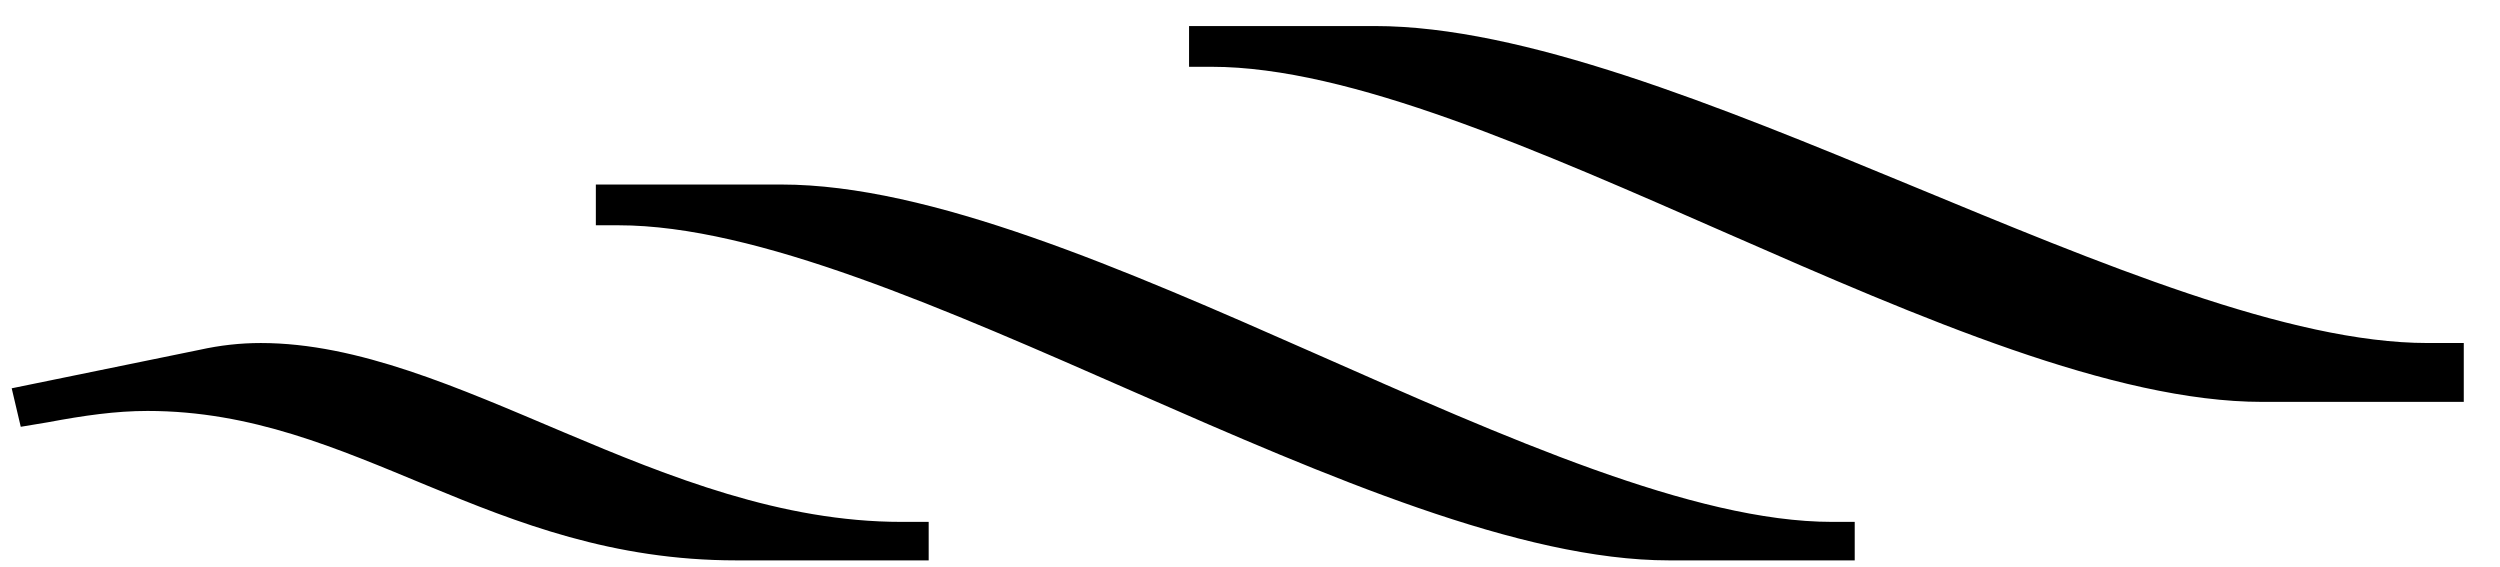
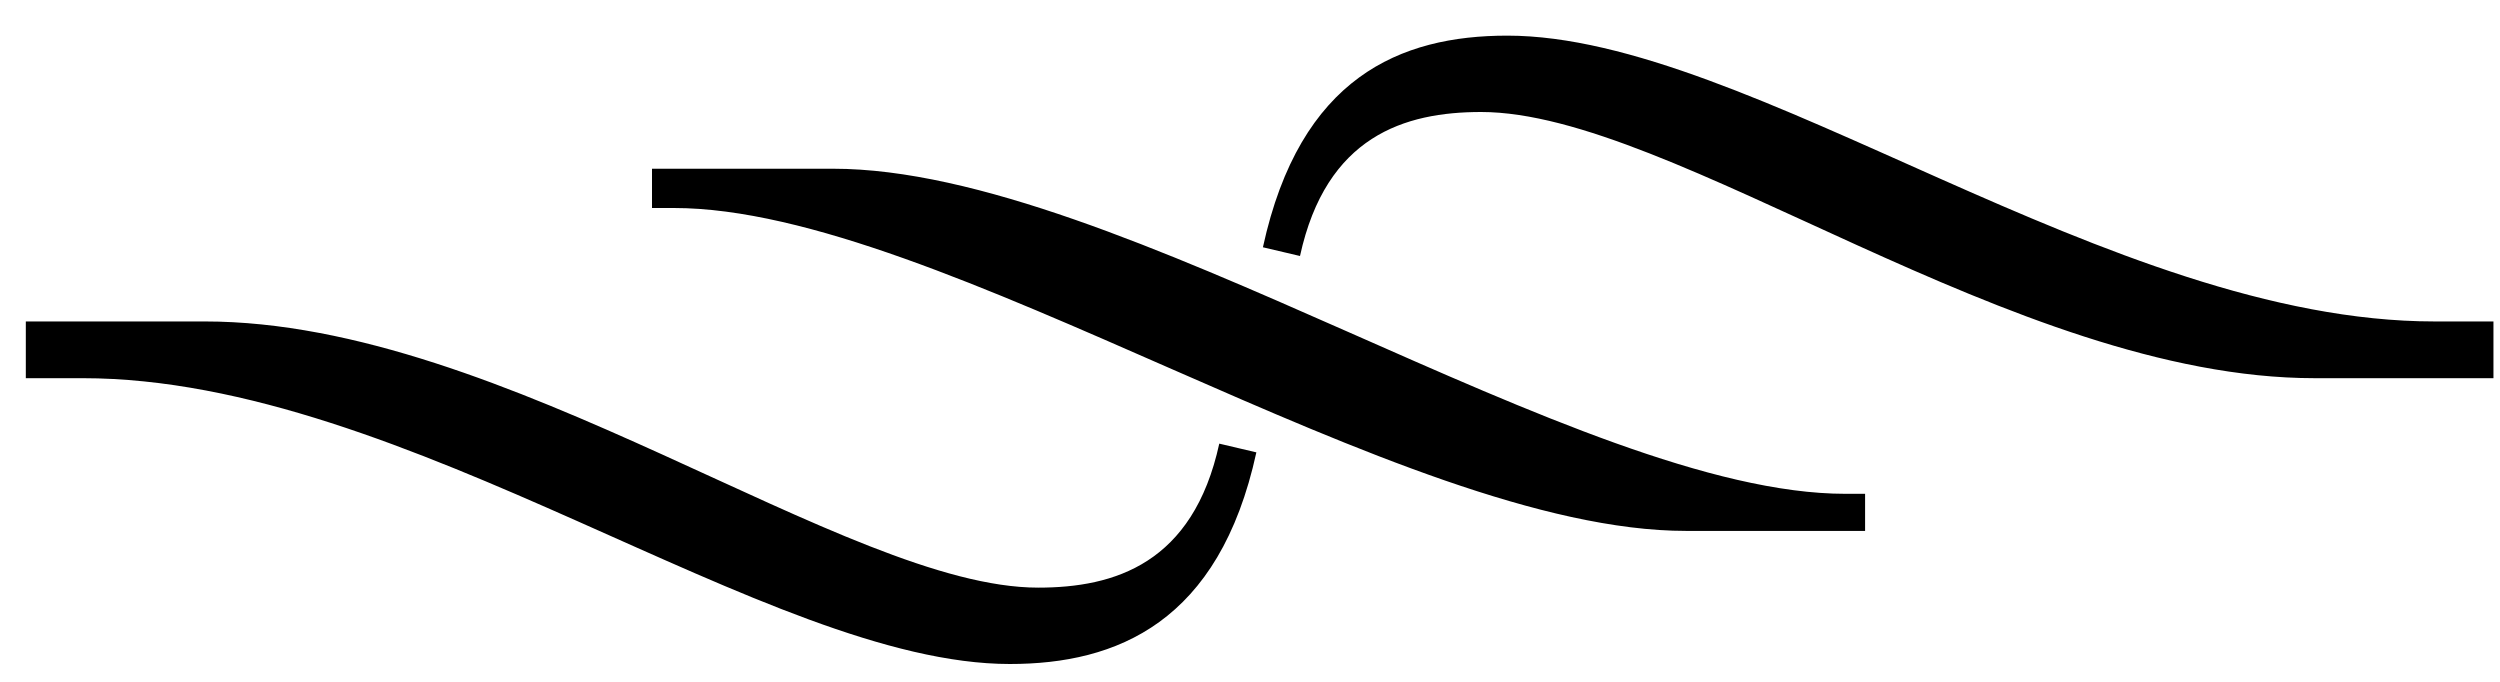
- <svg xmlns="http://www.w3.org/2000/svg" width="53px" height="12px" viewBox="0 0 53 12" version="1.1">
+ <svg xmlns="http://www.w3.org/2000/svg" width="55px" height="15px" viewBox="0 0 55 15" version="1.1">
+   <defs />
  <g id="Page-1" stroke="none" stroke-width="1" fill="none" fill-rule="evenodd">
-     <path d="M4.232,7.416 C4.664,7.32 5.096,7.272 5.528,7.272 C9.656,7.272 14.024,11.064 19.112,11.064 L19.688,11.064 L19.688,11.88 L15.608,11.88 C10.376,11.88 7.544,8.712 3.128,8.712 C2.456,8.712 1.784,8.808 1.016,8.952 L0.44,9.048 L0.248,8.232 L4.232,7.416 Z M16.568,3.912 C22.856,3.912 32.984,11.064 38.84,11.064 L39.32,11.064 L39.32,11.88 L35.384,11.88 C29.096,11.88 18.968,4.776 13.112,4.776 L12.632,4.776 L12.632,3.912 L16.568,3.912 Z M52.232,8.52 L47.96,8.52 C41.672,8.52 31.544,1.416 25.688,1.416 L25.208,1.416 L25.208,0.552 L29.144,0.552 C35.432,0.552 45.608,7.272 51.464,7.272 L52.232,7.272 L52.232,8.52 Z" id="G7" fill="#000000" />
+     <path d="M54.856,8.32 L50.92,8.32 C44.296,8.32 36.808,2.464 32.584,2.464 C30.904,2.464 29.176,2.992 28.6,5.632 L27.784,5.44 C28.6,1.696 30.808,0.784 33.16,0.784 C38.488,0.784 46.408,7.072 53.56,7.072 L54.856,7.072 L54.856,8.32 Z M0.568,8.32 L0.568,7.072 L4.504,7.072 C11.128,7.072 18.616,12.928 22.84,12.928 C24.52,12.928 26.248,12.4 26.824,9.76 L27.64,9.952 C26.824,13.696 24.568,14.608 22.216,14.608 C16.888,14.608 8.968,8.32 1.816,8.32 L0.568,8.32 Z M18.328,3.712 C24.616,3.712 34.744,10.864 40.6,10.864 L41.032,10.864 L41.032,11.68 L37.096,11.68 C30.808,11.68 20.68,4.576 14.824,4.576 L14.344,4.576 L14.344,3.712 L18.328,3.712 Z" id="20" fill="#000000" />
  </g>
</svg>
